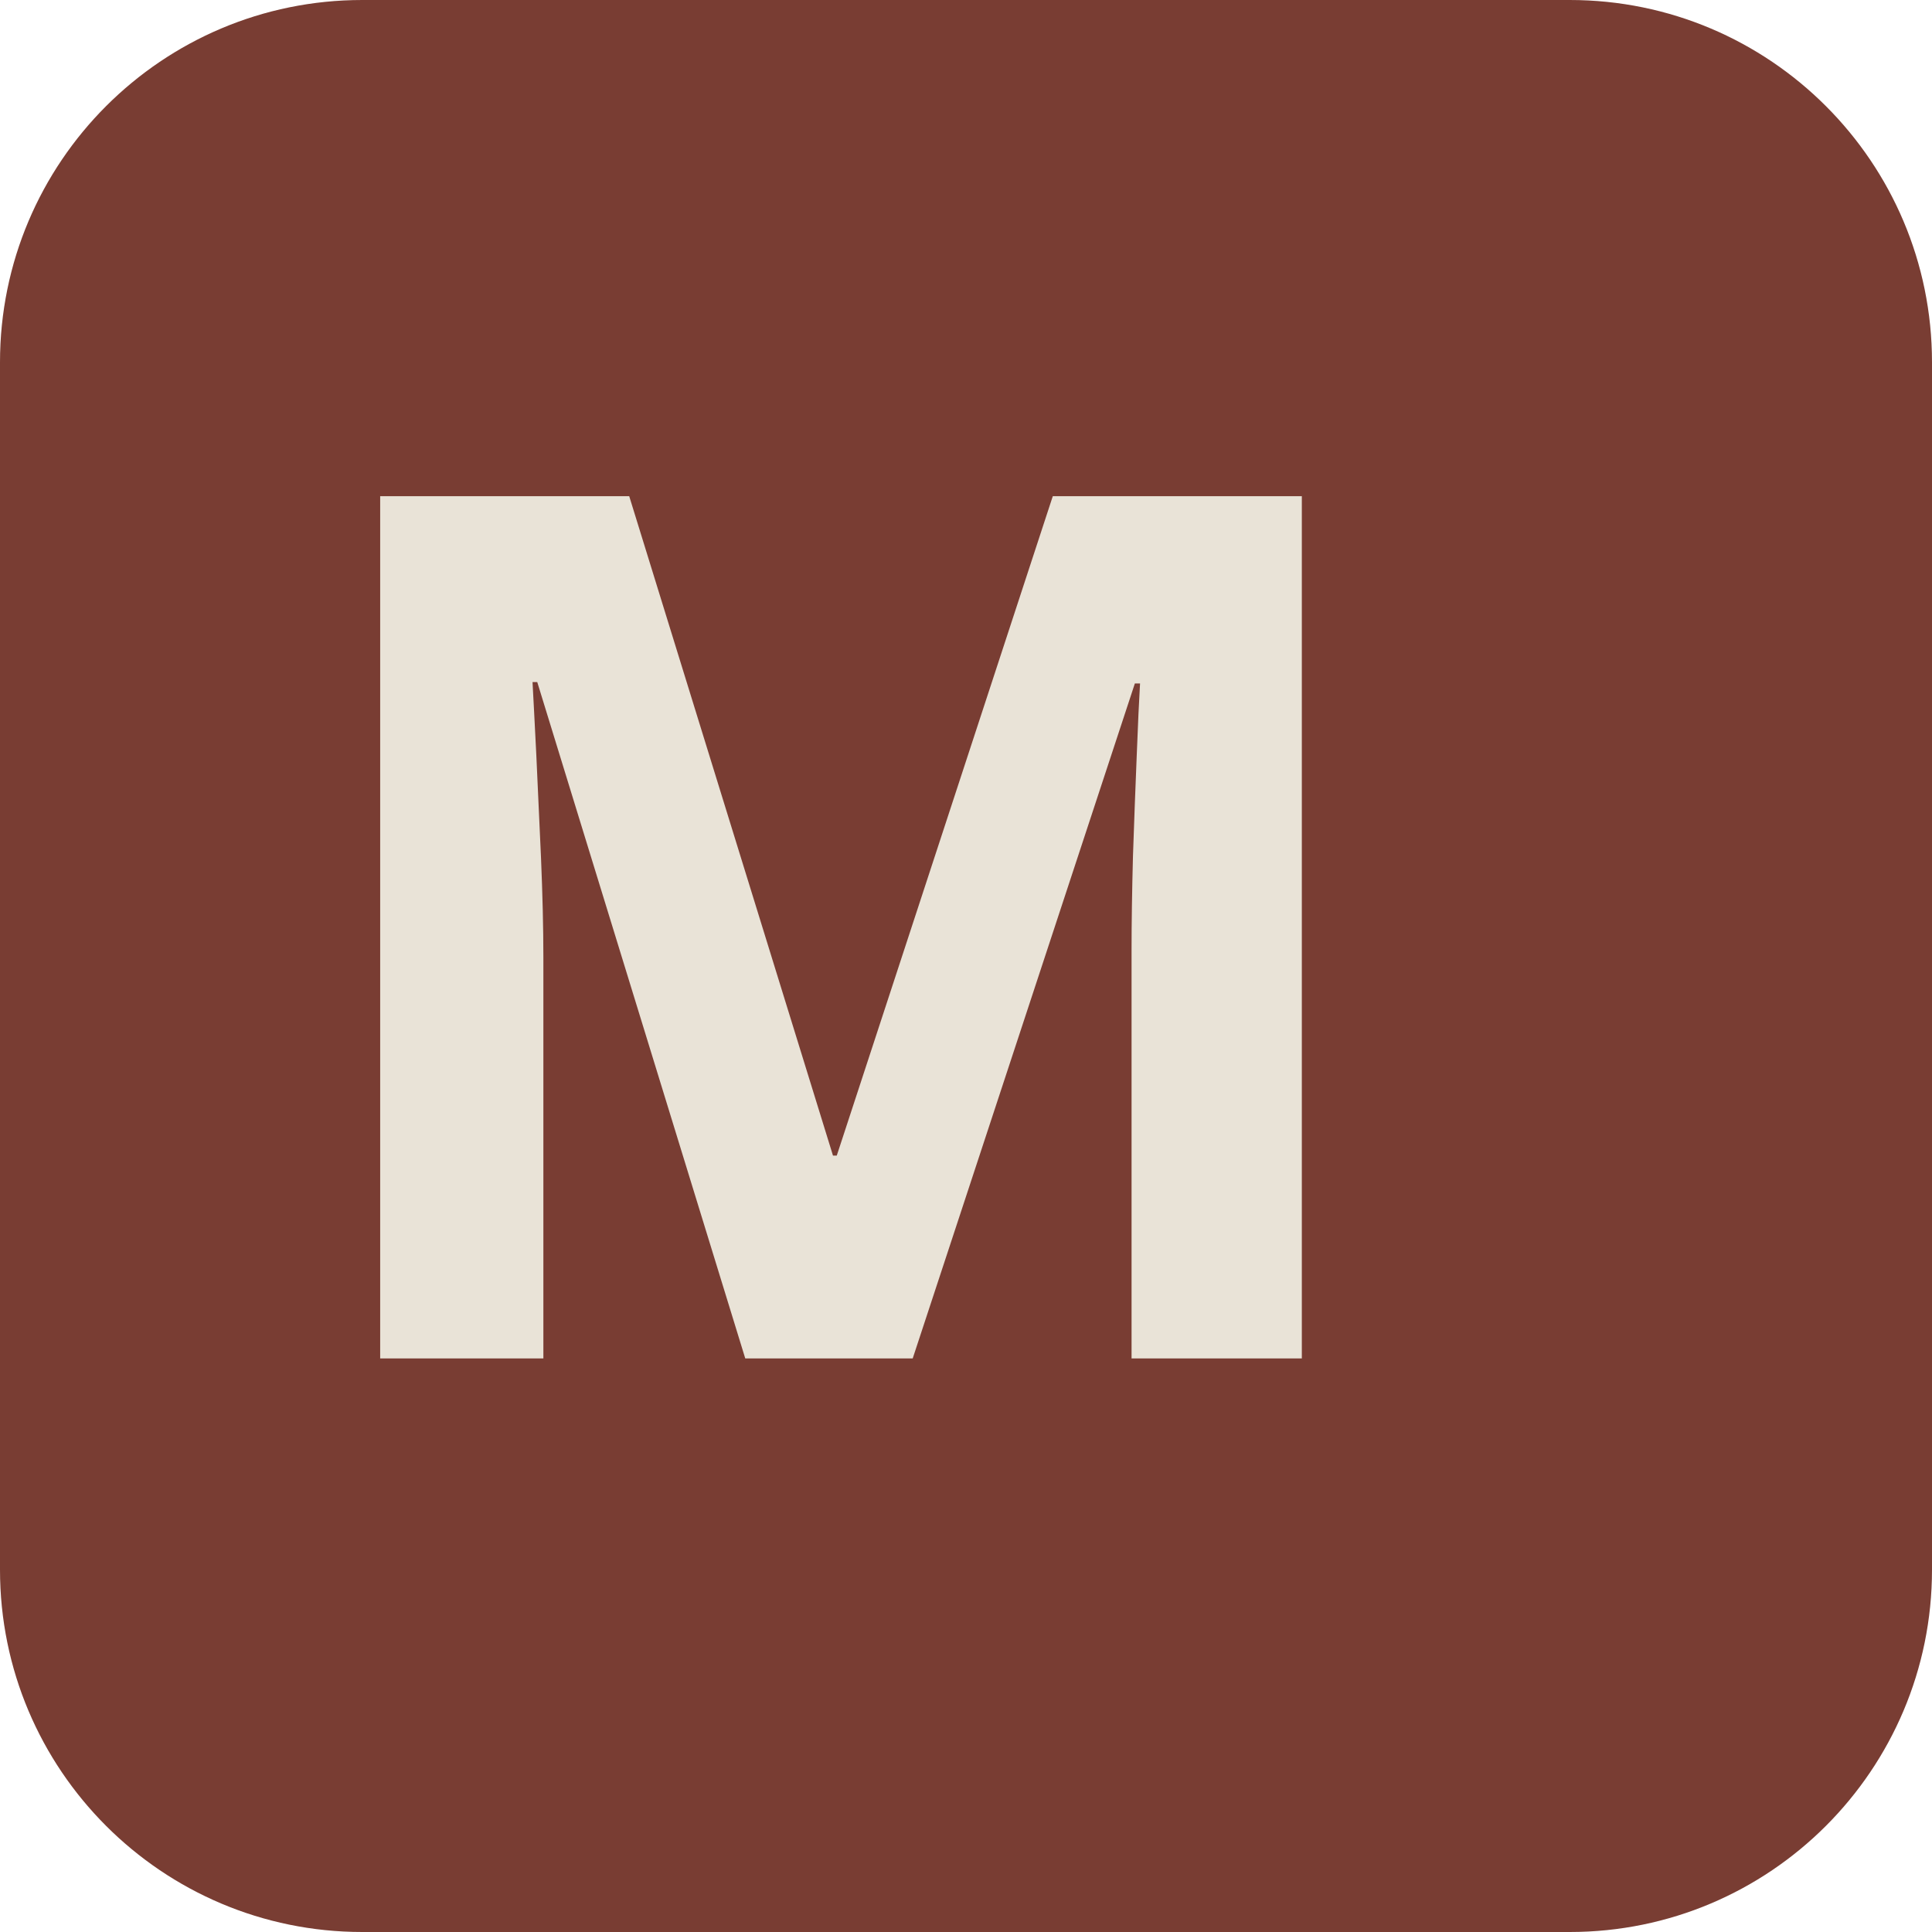
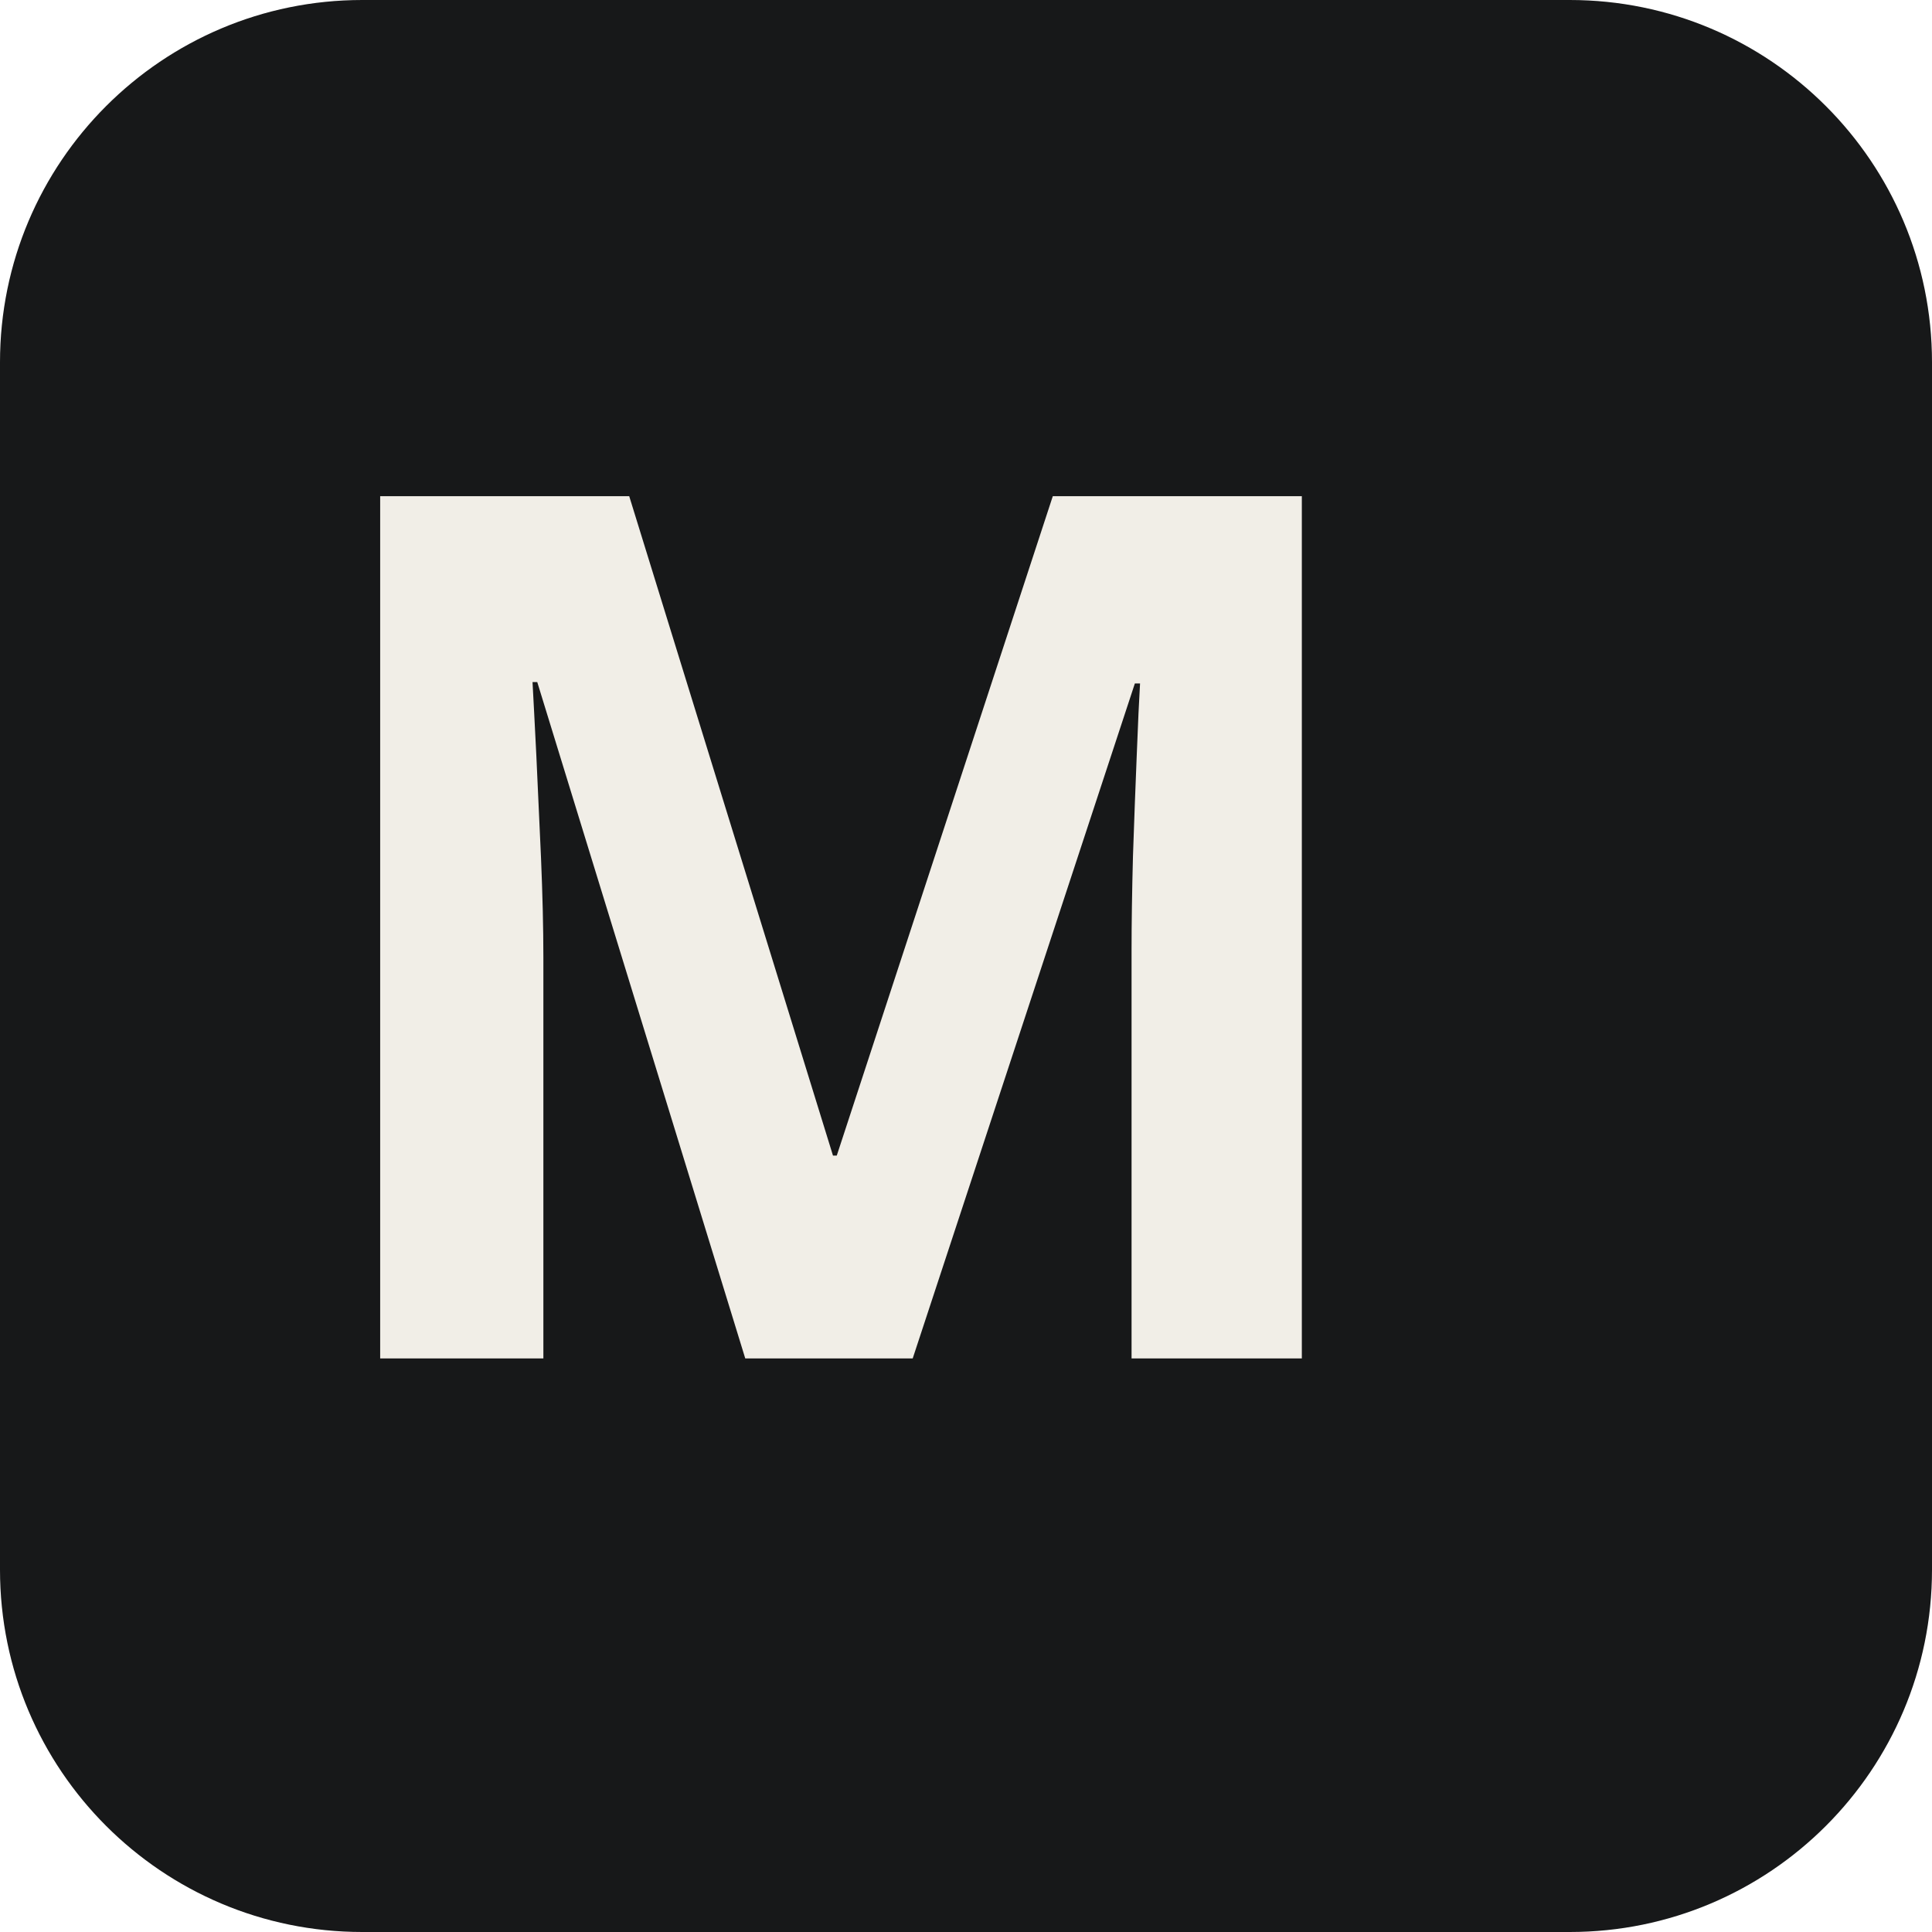
<svg xmlns="http://www.w3.org/2000/svg" viewBox="0 0 64 64">
-   <rect width="64" height="64" rx="12" fill="#793d33" />
-   <text x="9" y="45" font-size="40" font-family="sans-serif" font-weight="bold" fill="#e9e3d7">M</text>
+   <rect width="64" height="64" rx="12" fill="#171819" />
+   <text x="9" y="45" font-size="40" font-family="sans-serif" font-weight="bold" fill="#f1eee7">M</text>
</svg>
